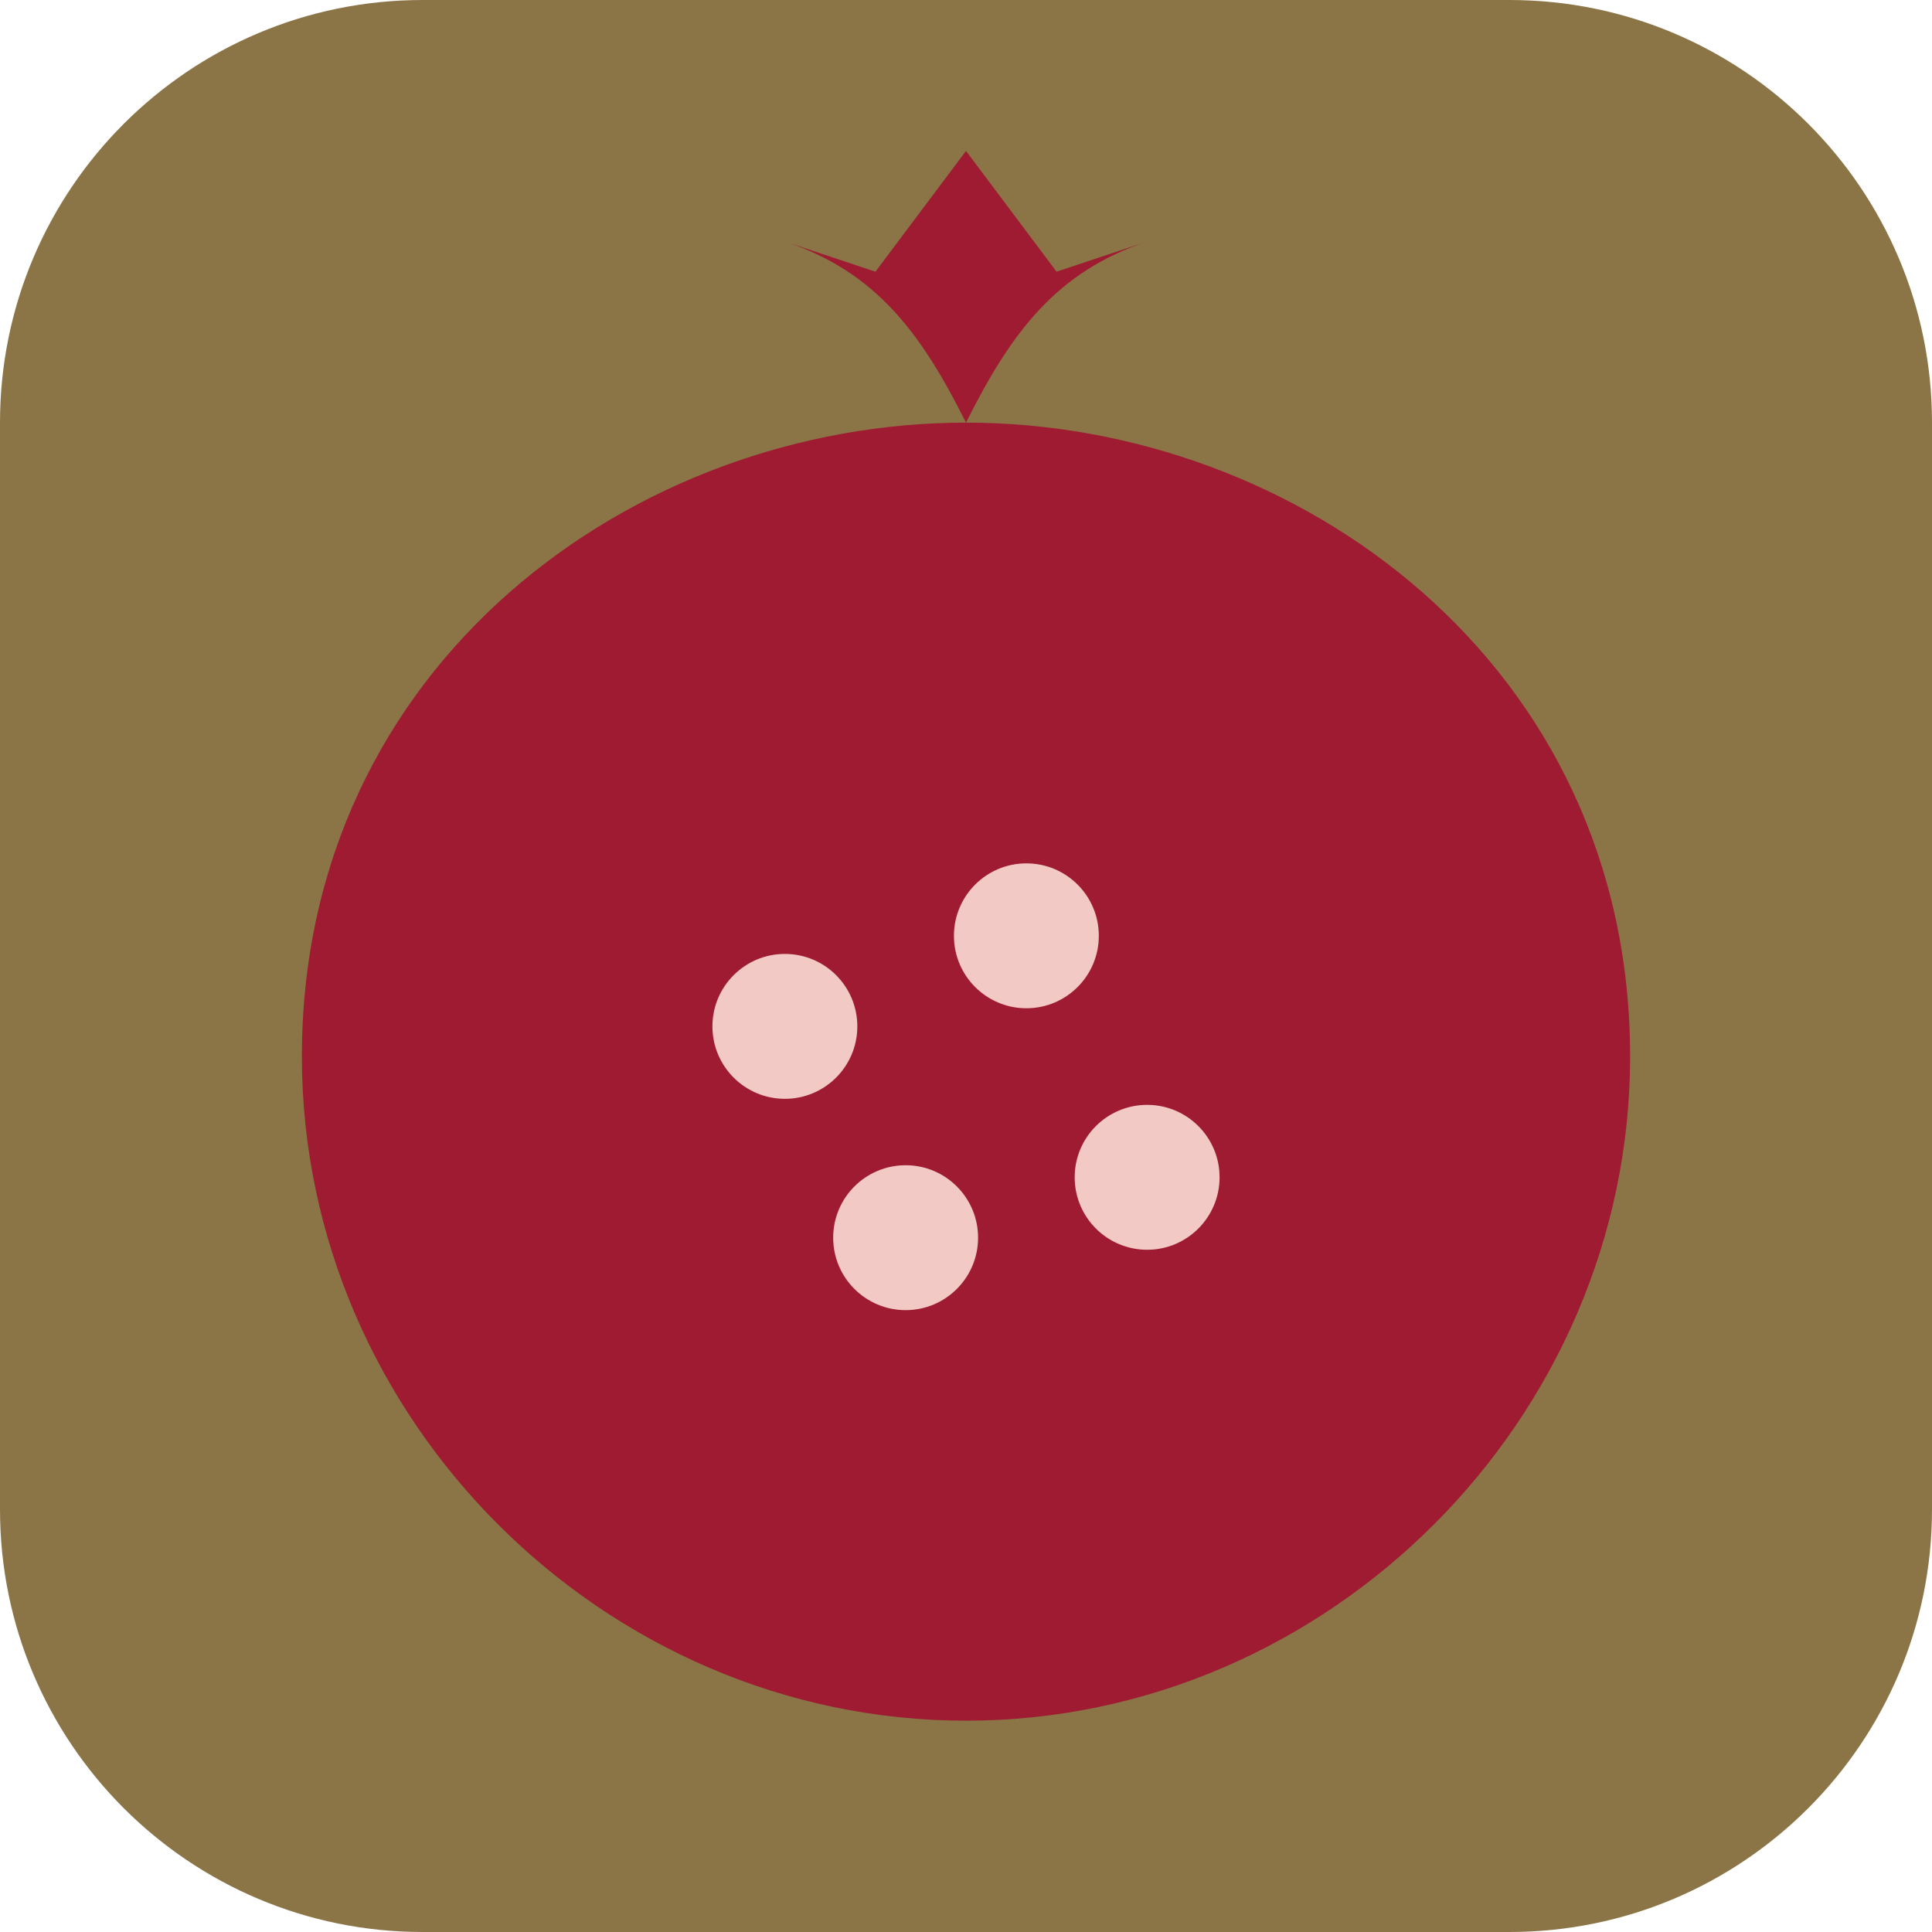
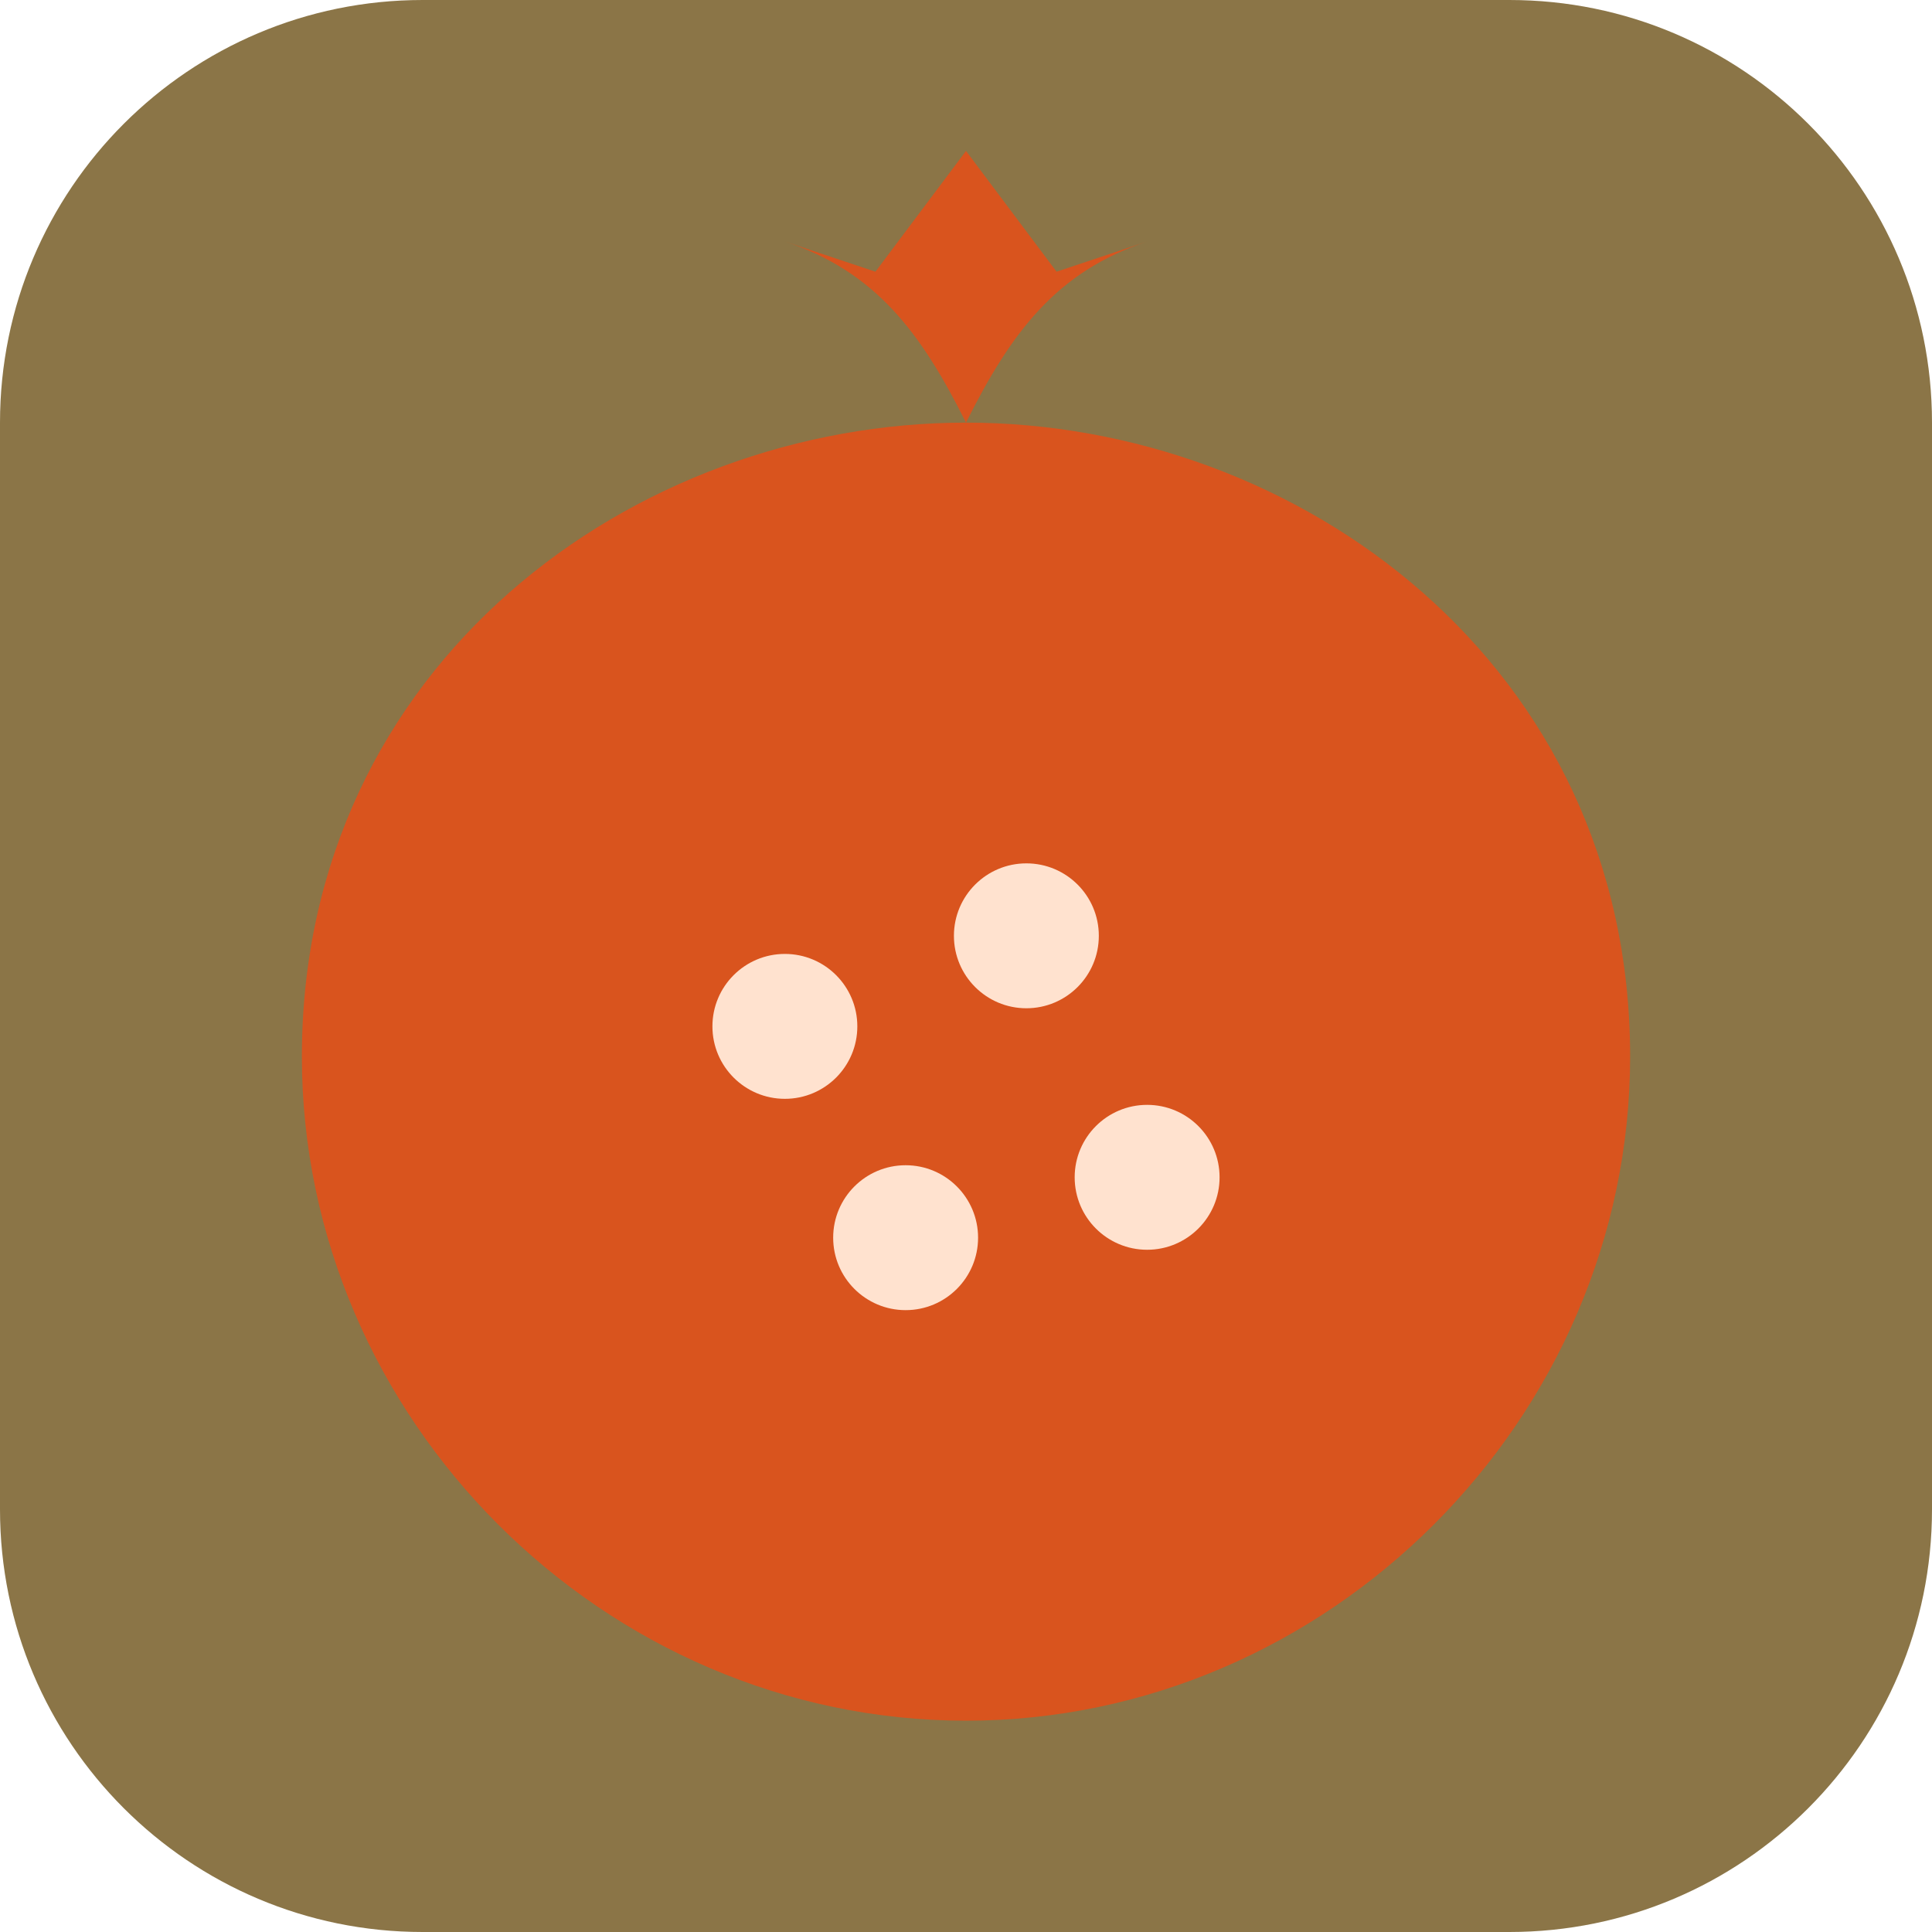
<svg xmlns="http://www.w3.org/2000/svg" viewBox="0 0 64 64" role="img" aria-label="Once">
  <rect width="64" height="64" rx="14" fill="#8b7547" />
-   <path fill="#9e1b32" d="M32 14c-1.5-3-3-5-6-6l3 1 3-4 3 4 3-1c-3 1-4.5 3-6 6zM32 14c11 0 22 8 22 21 0 12-10 22-22 22S10 47 10 35c0-13 11-21 22-21z" />
-   <g fill="#f2c9c4">
+   <path fill="#d9541e" d="M32 14c-1.5-3-3-5-6-6l3 1 3-4 3 4 3-1c-3 1-4.5 3-6 6zM32 14c11 0 22 8 22 21 0 12-10 22-22 22S10 47 10 35c0-13 11-21 22-21z" />
+   <g fill="#ffe2cf">
    <circle cx="26" cy="34" r="2.4" />
    <circle cx="34" cy="31" r="2.4" />
    <circle cx="30" cy="41" r="2.4" />
    <circle cx="38" cy="39" r="2.4" />
  </g>
</svg>
